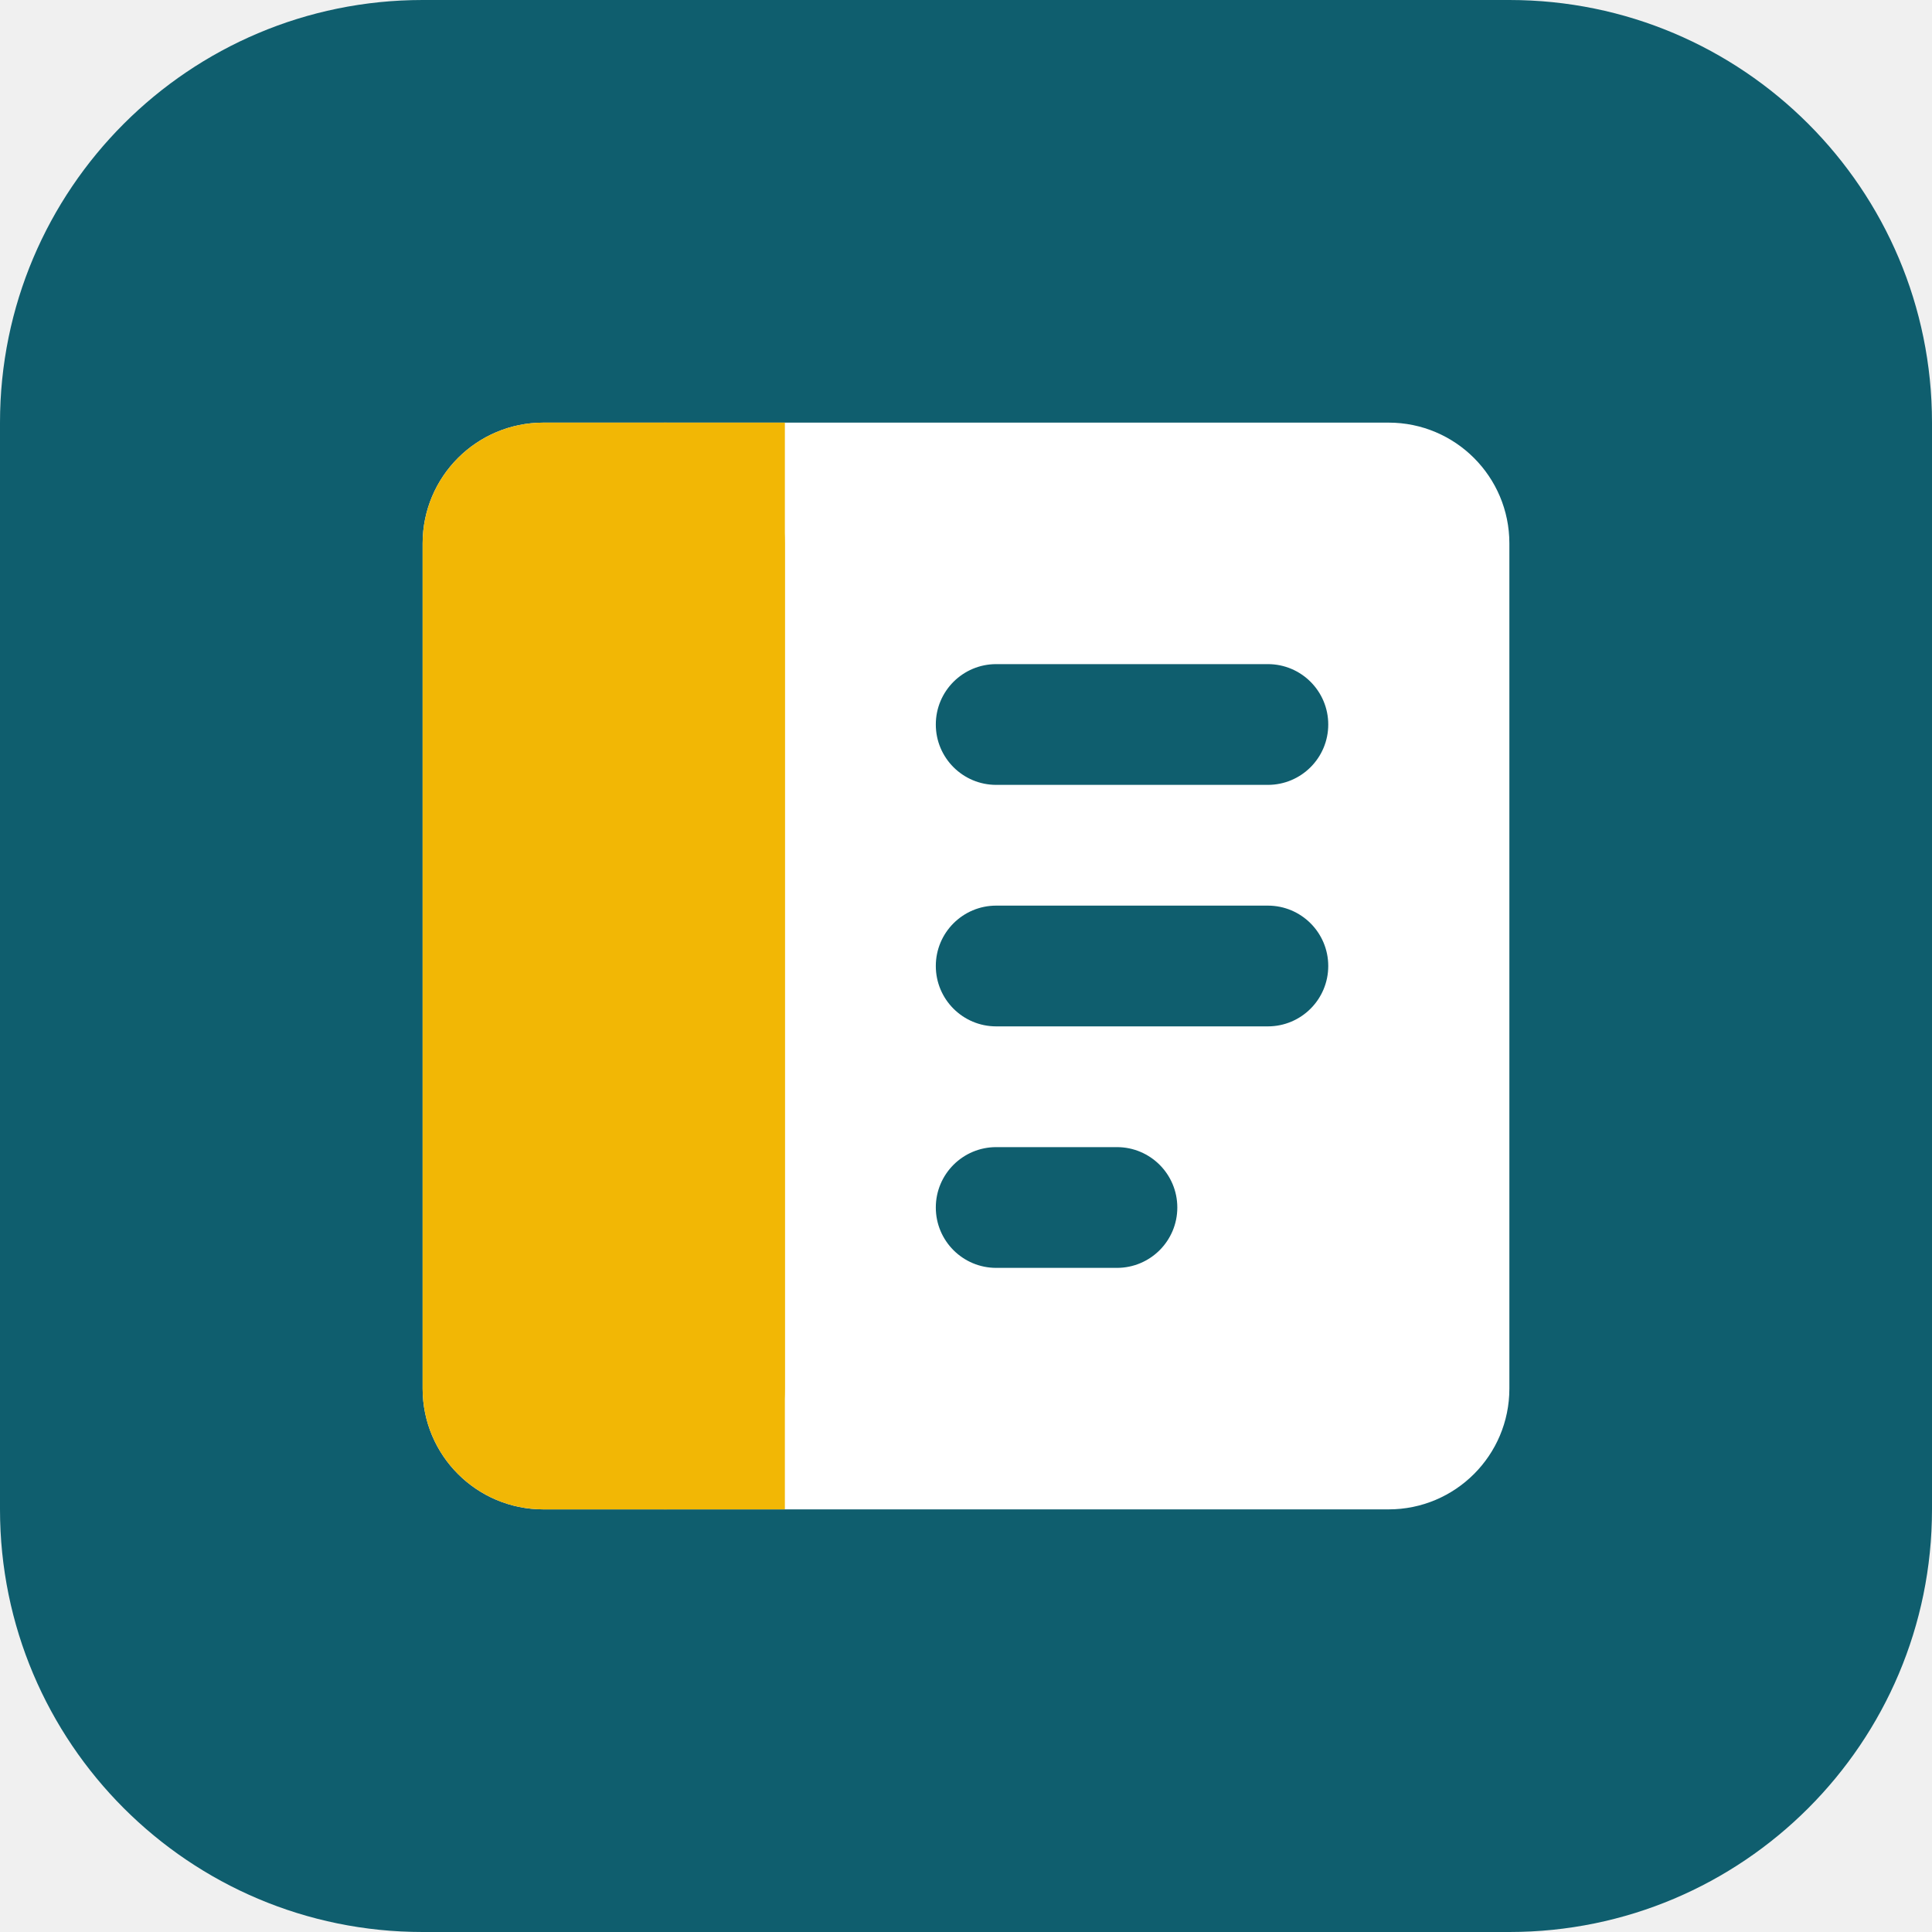
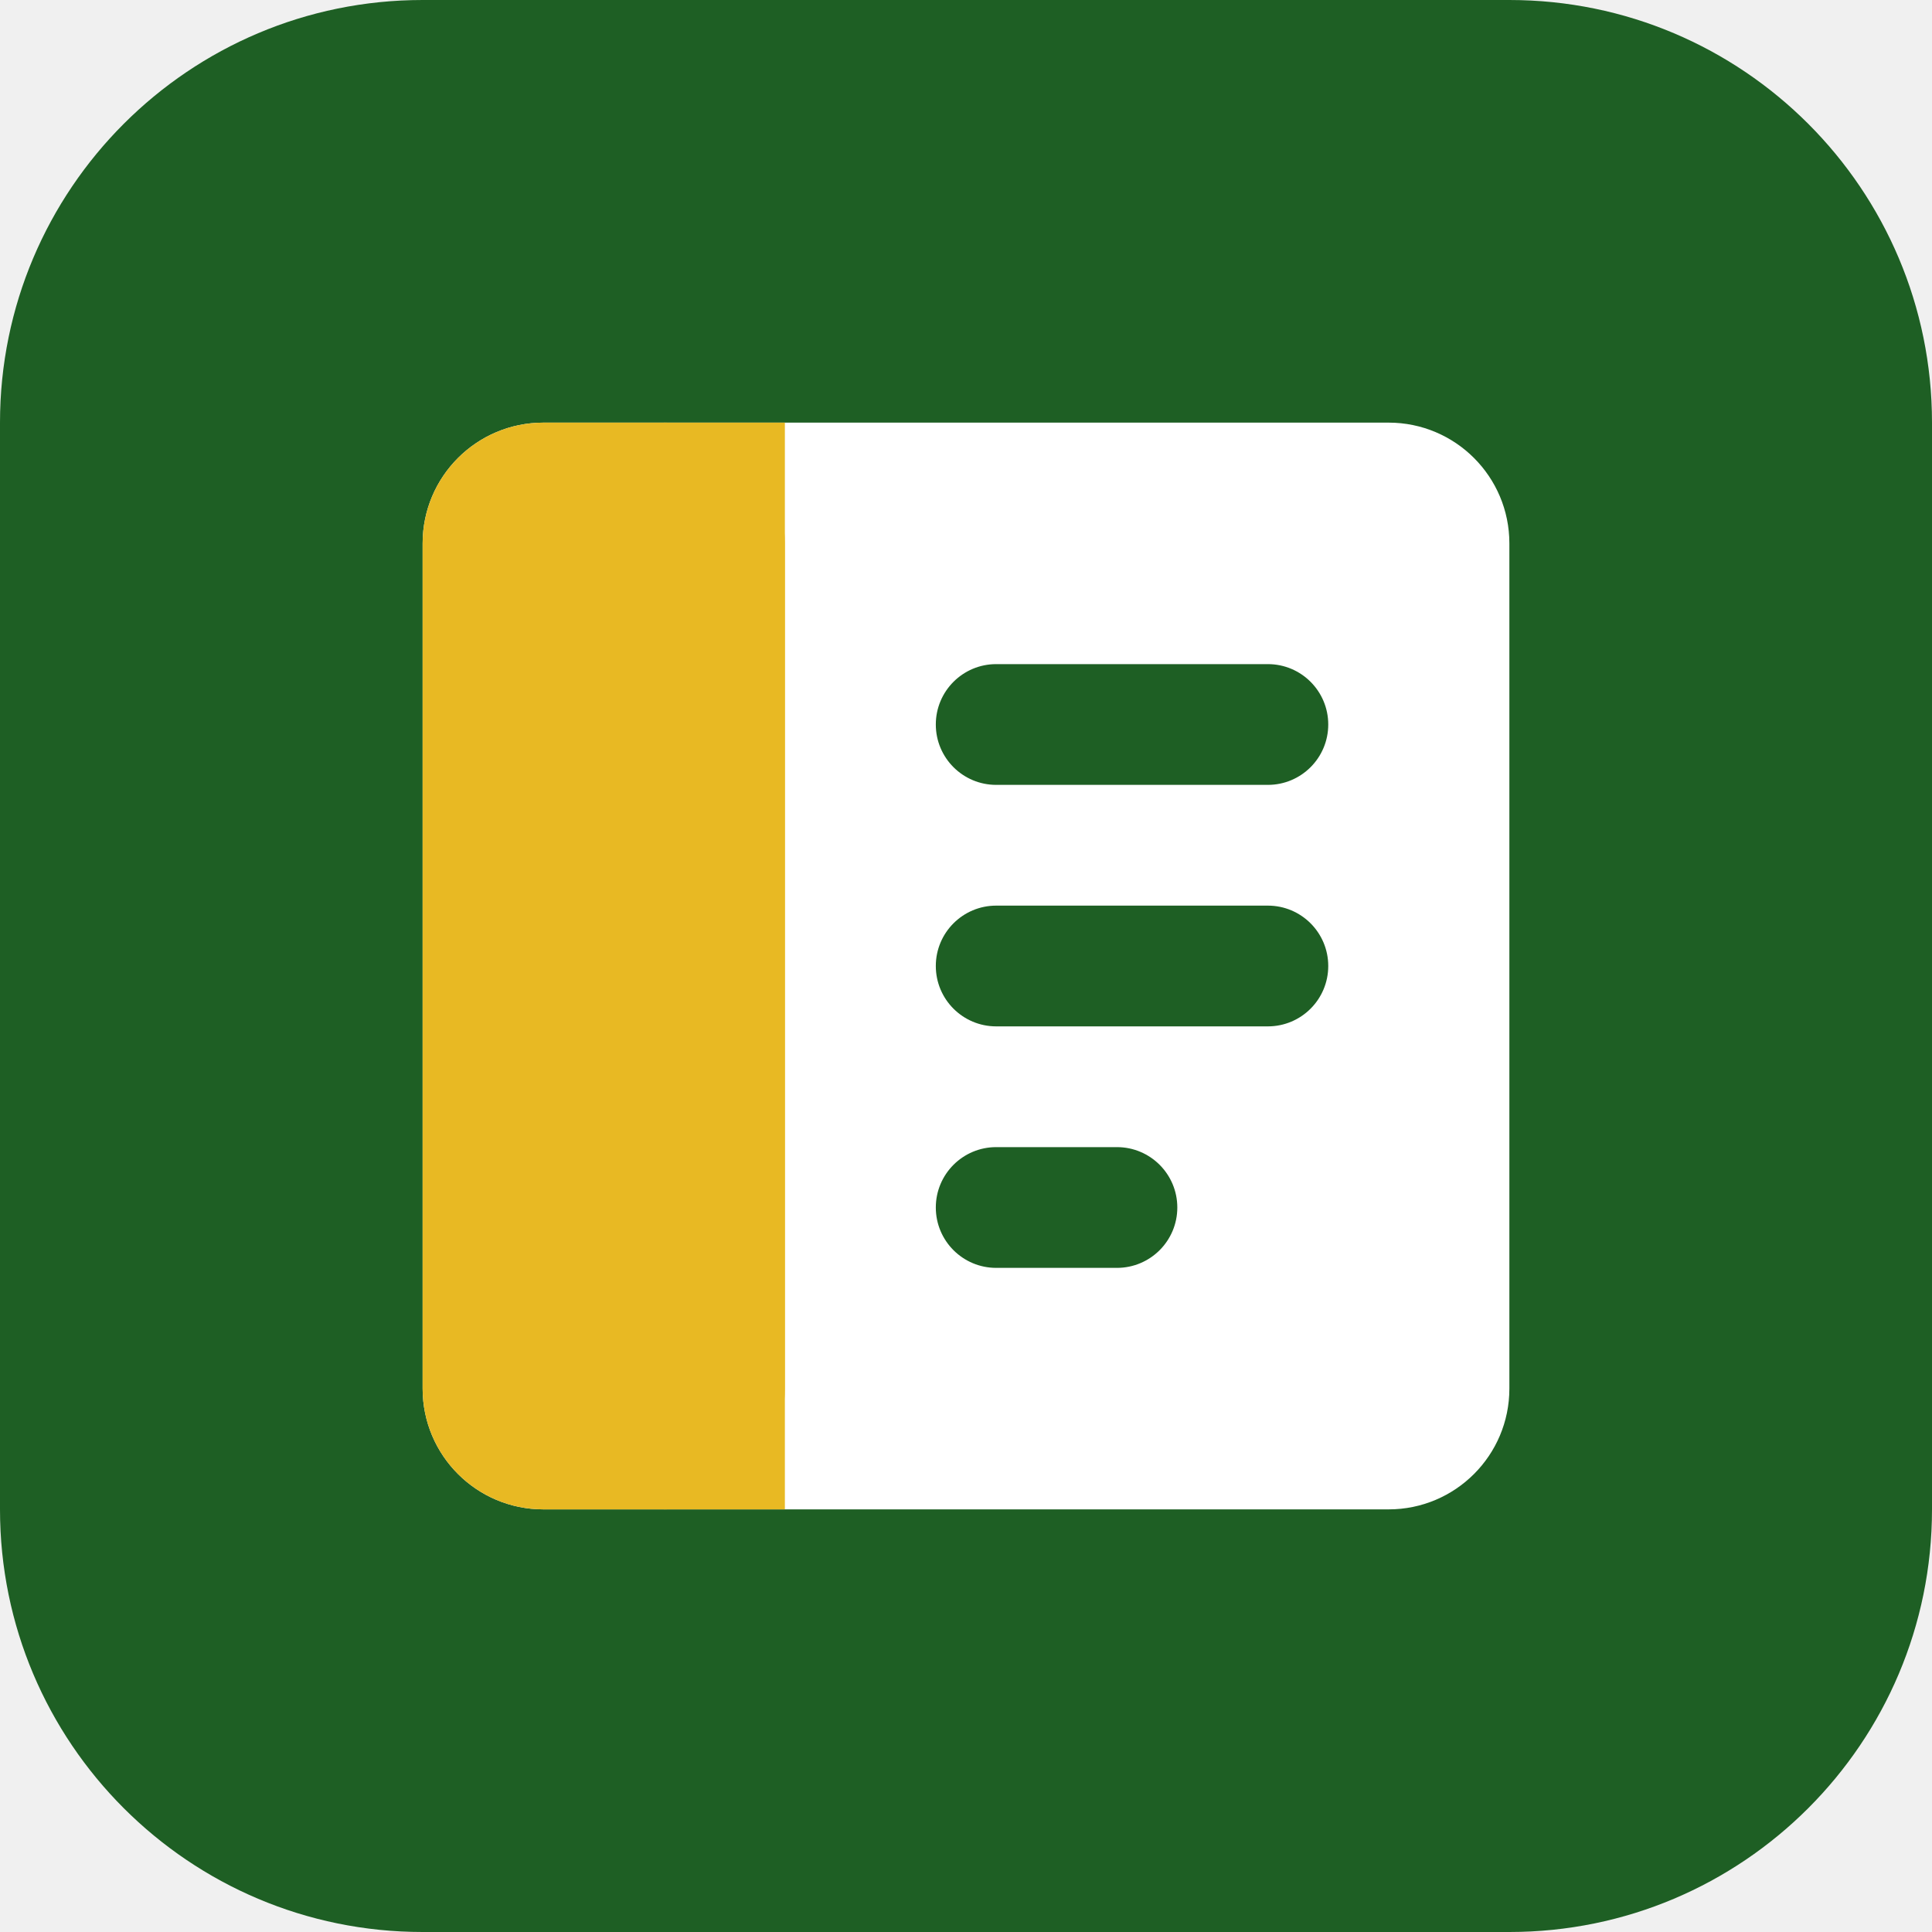
<svg xmlns="http://www.w3.org/2000/svg" viewBox="0 0 32 32">
-   <rect width="32" height="32" rx="7" fill="#0F5E6E" />
+   <rect width="32" height="32" rx="7" fill="#1E5F24" />
  <rect x="7" y="7" width="18" height="18" rx="2" fill="#fff" />
-   <rect x="7" y="7" width="6" height="18" rx="2" fill="#F2B705" />
-   <rect x="11" y="7" width="2" height="18" fill="#F2B705" />
-   <rect x="15.5" y="11" width="6.5" height="2" rx="1" fill="#0F5E6E" />
-   <rect x="15.5" y="15" width="6.5" height="2" rx="1" fill="#0F5E6E" />
-   <rect x="15.5" y="19" width="4" height="2" rx="1" fill="#0F5E6E" />
+   <rect x="7" y="7" width="6" height="18" rx="2" fill="#E8B923" />
+   <rect x="11" y="7" width="2" height="18" fill="#E8B923" />
+   <rect x="15.5" y="11" width="6.5" height="2" rx="1" fill="#1E5F24" />
+   <rect x="15.5" y="15" width="6.5" height="2" rx="1" fill="#1E5F24" />
+   <rect x="15.5" y="19" width="4" height="2" rx="1" fill="#1E5F24" />
</svg>
